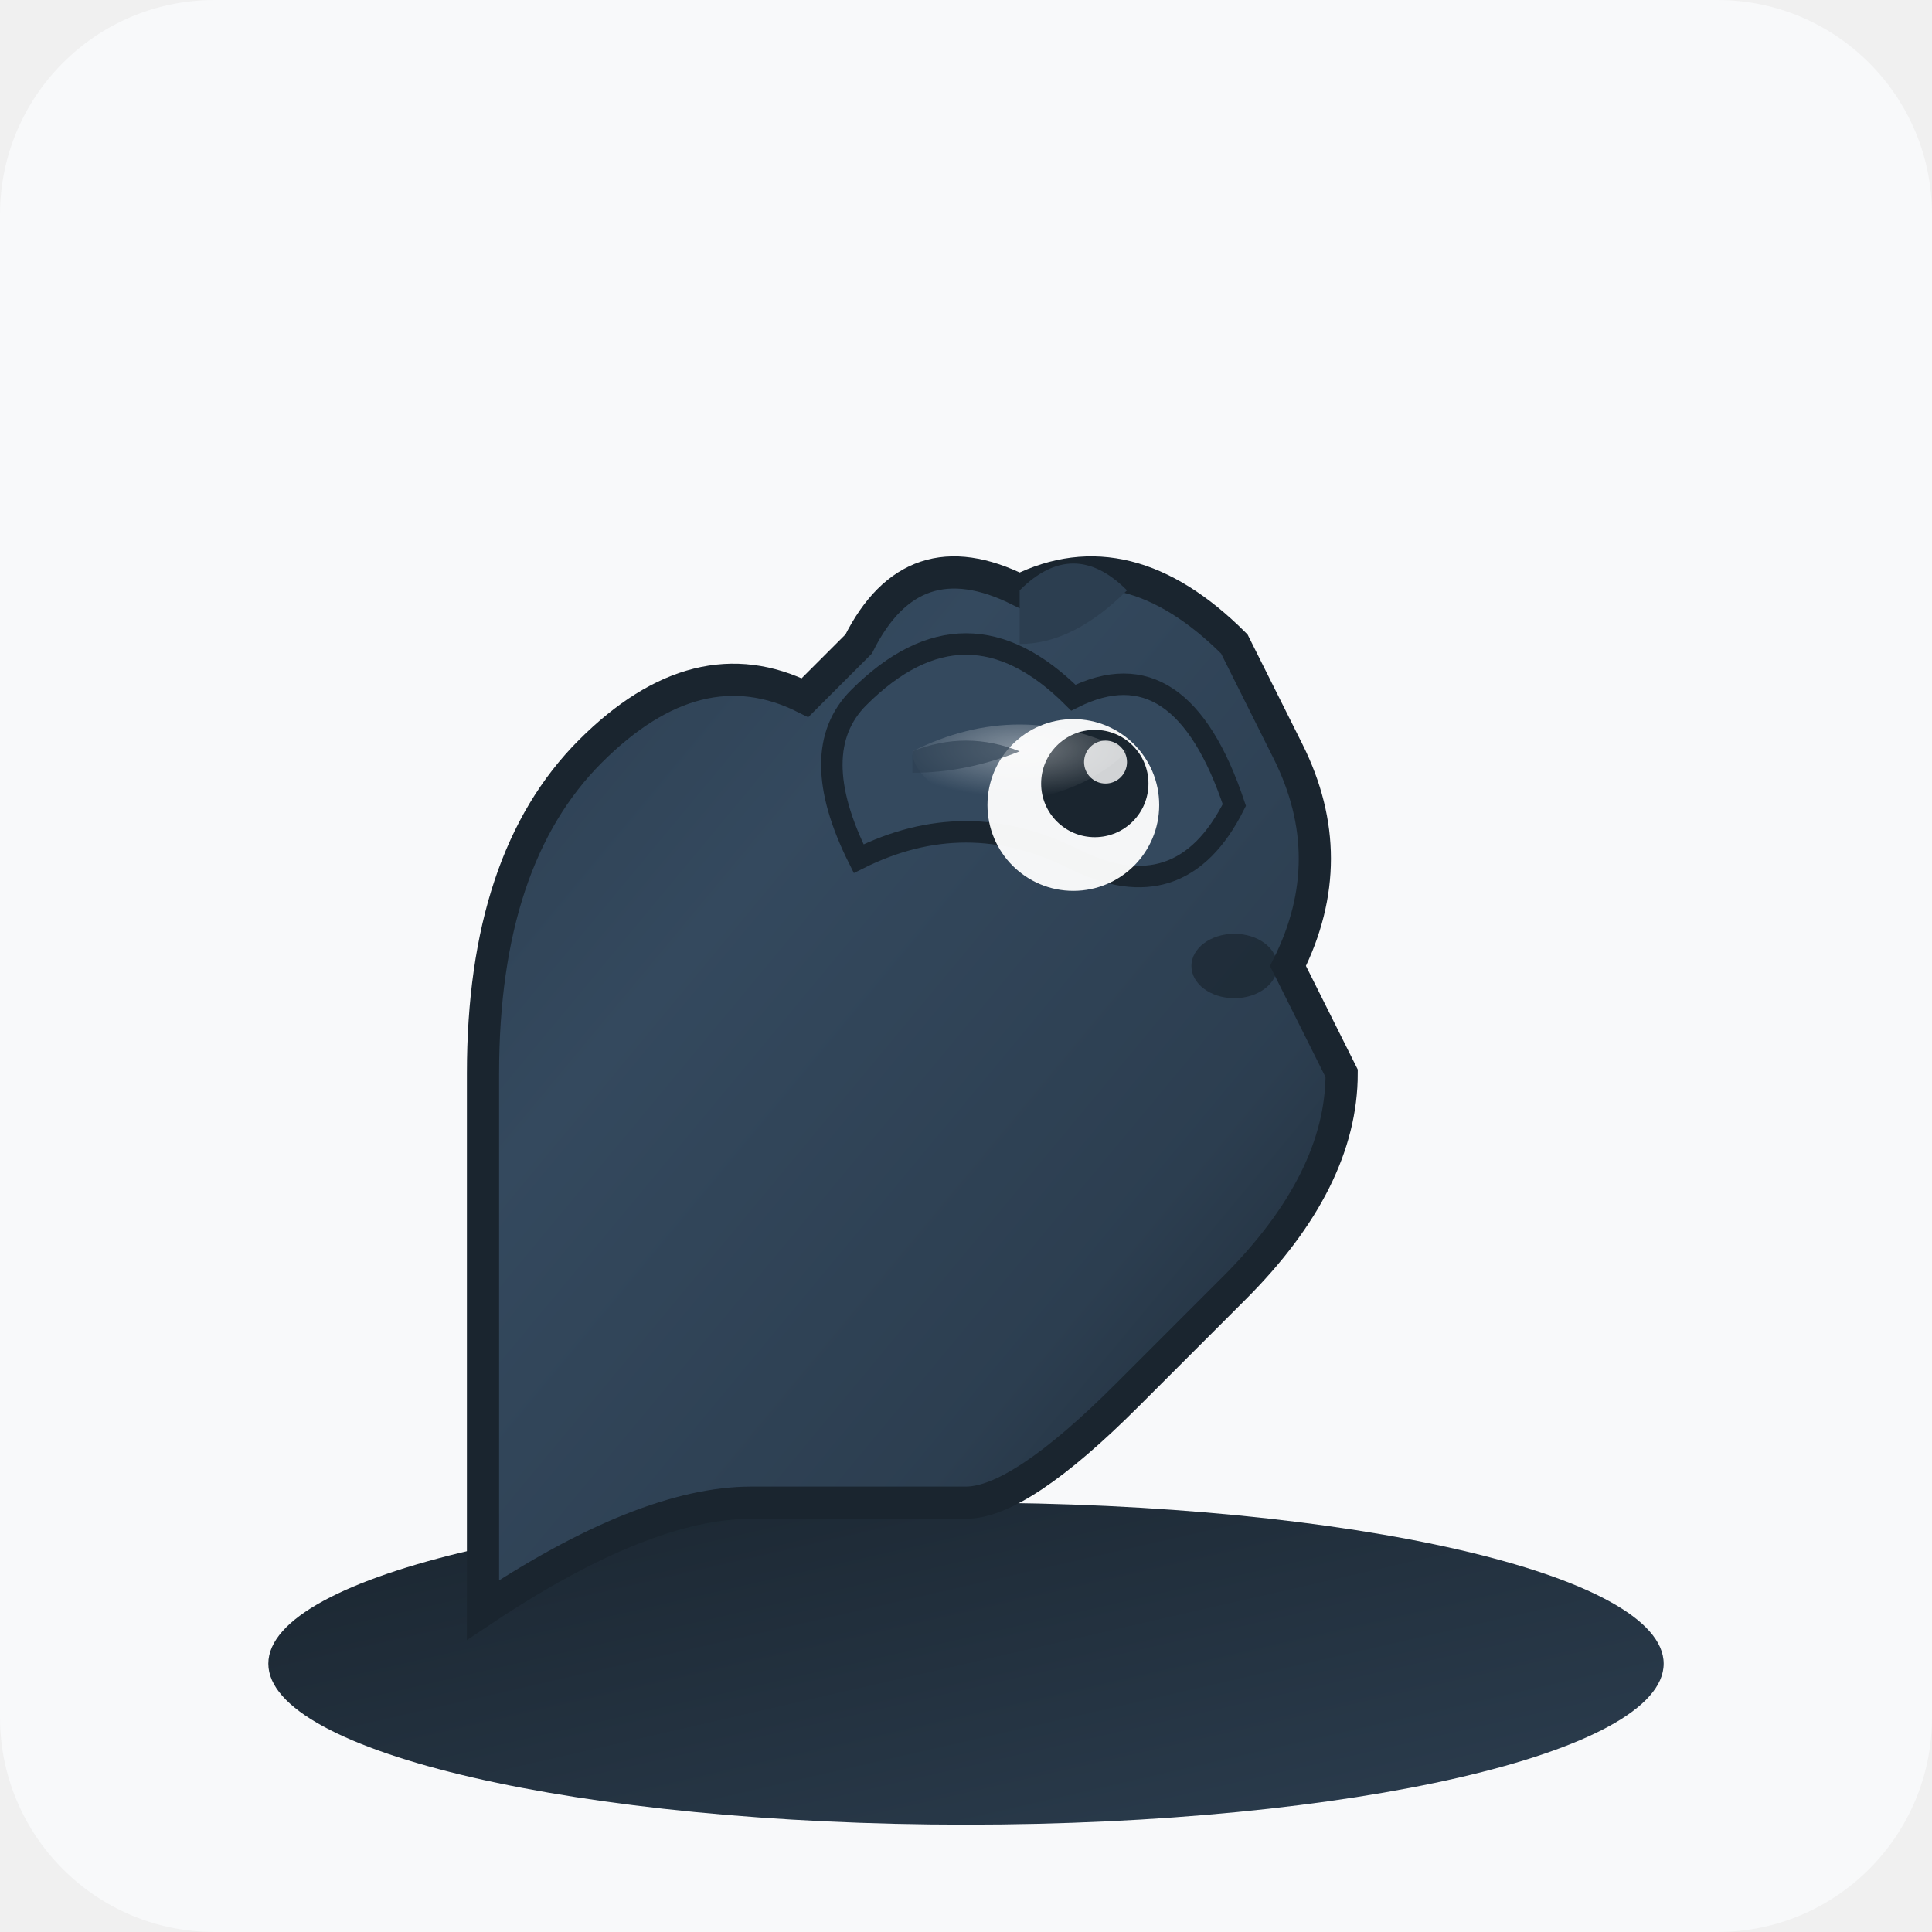
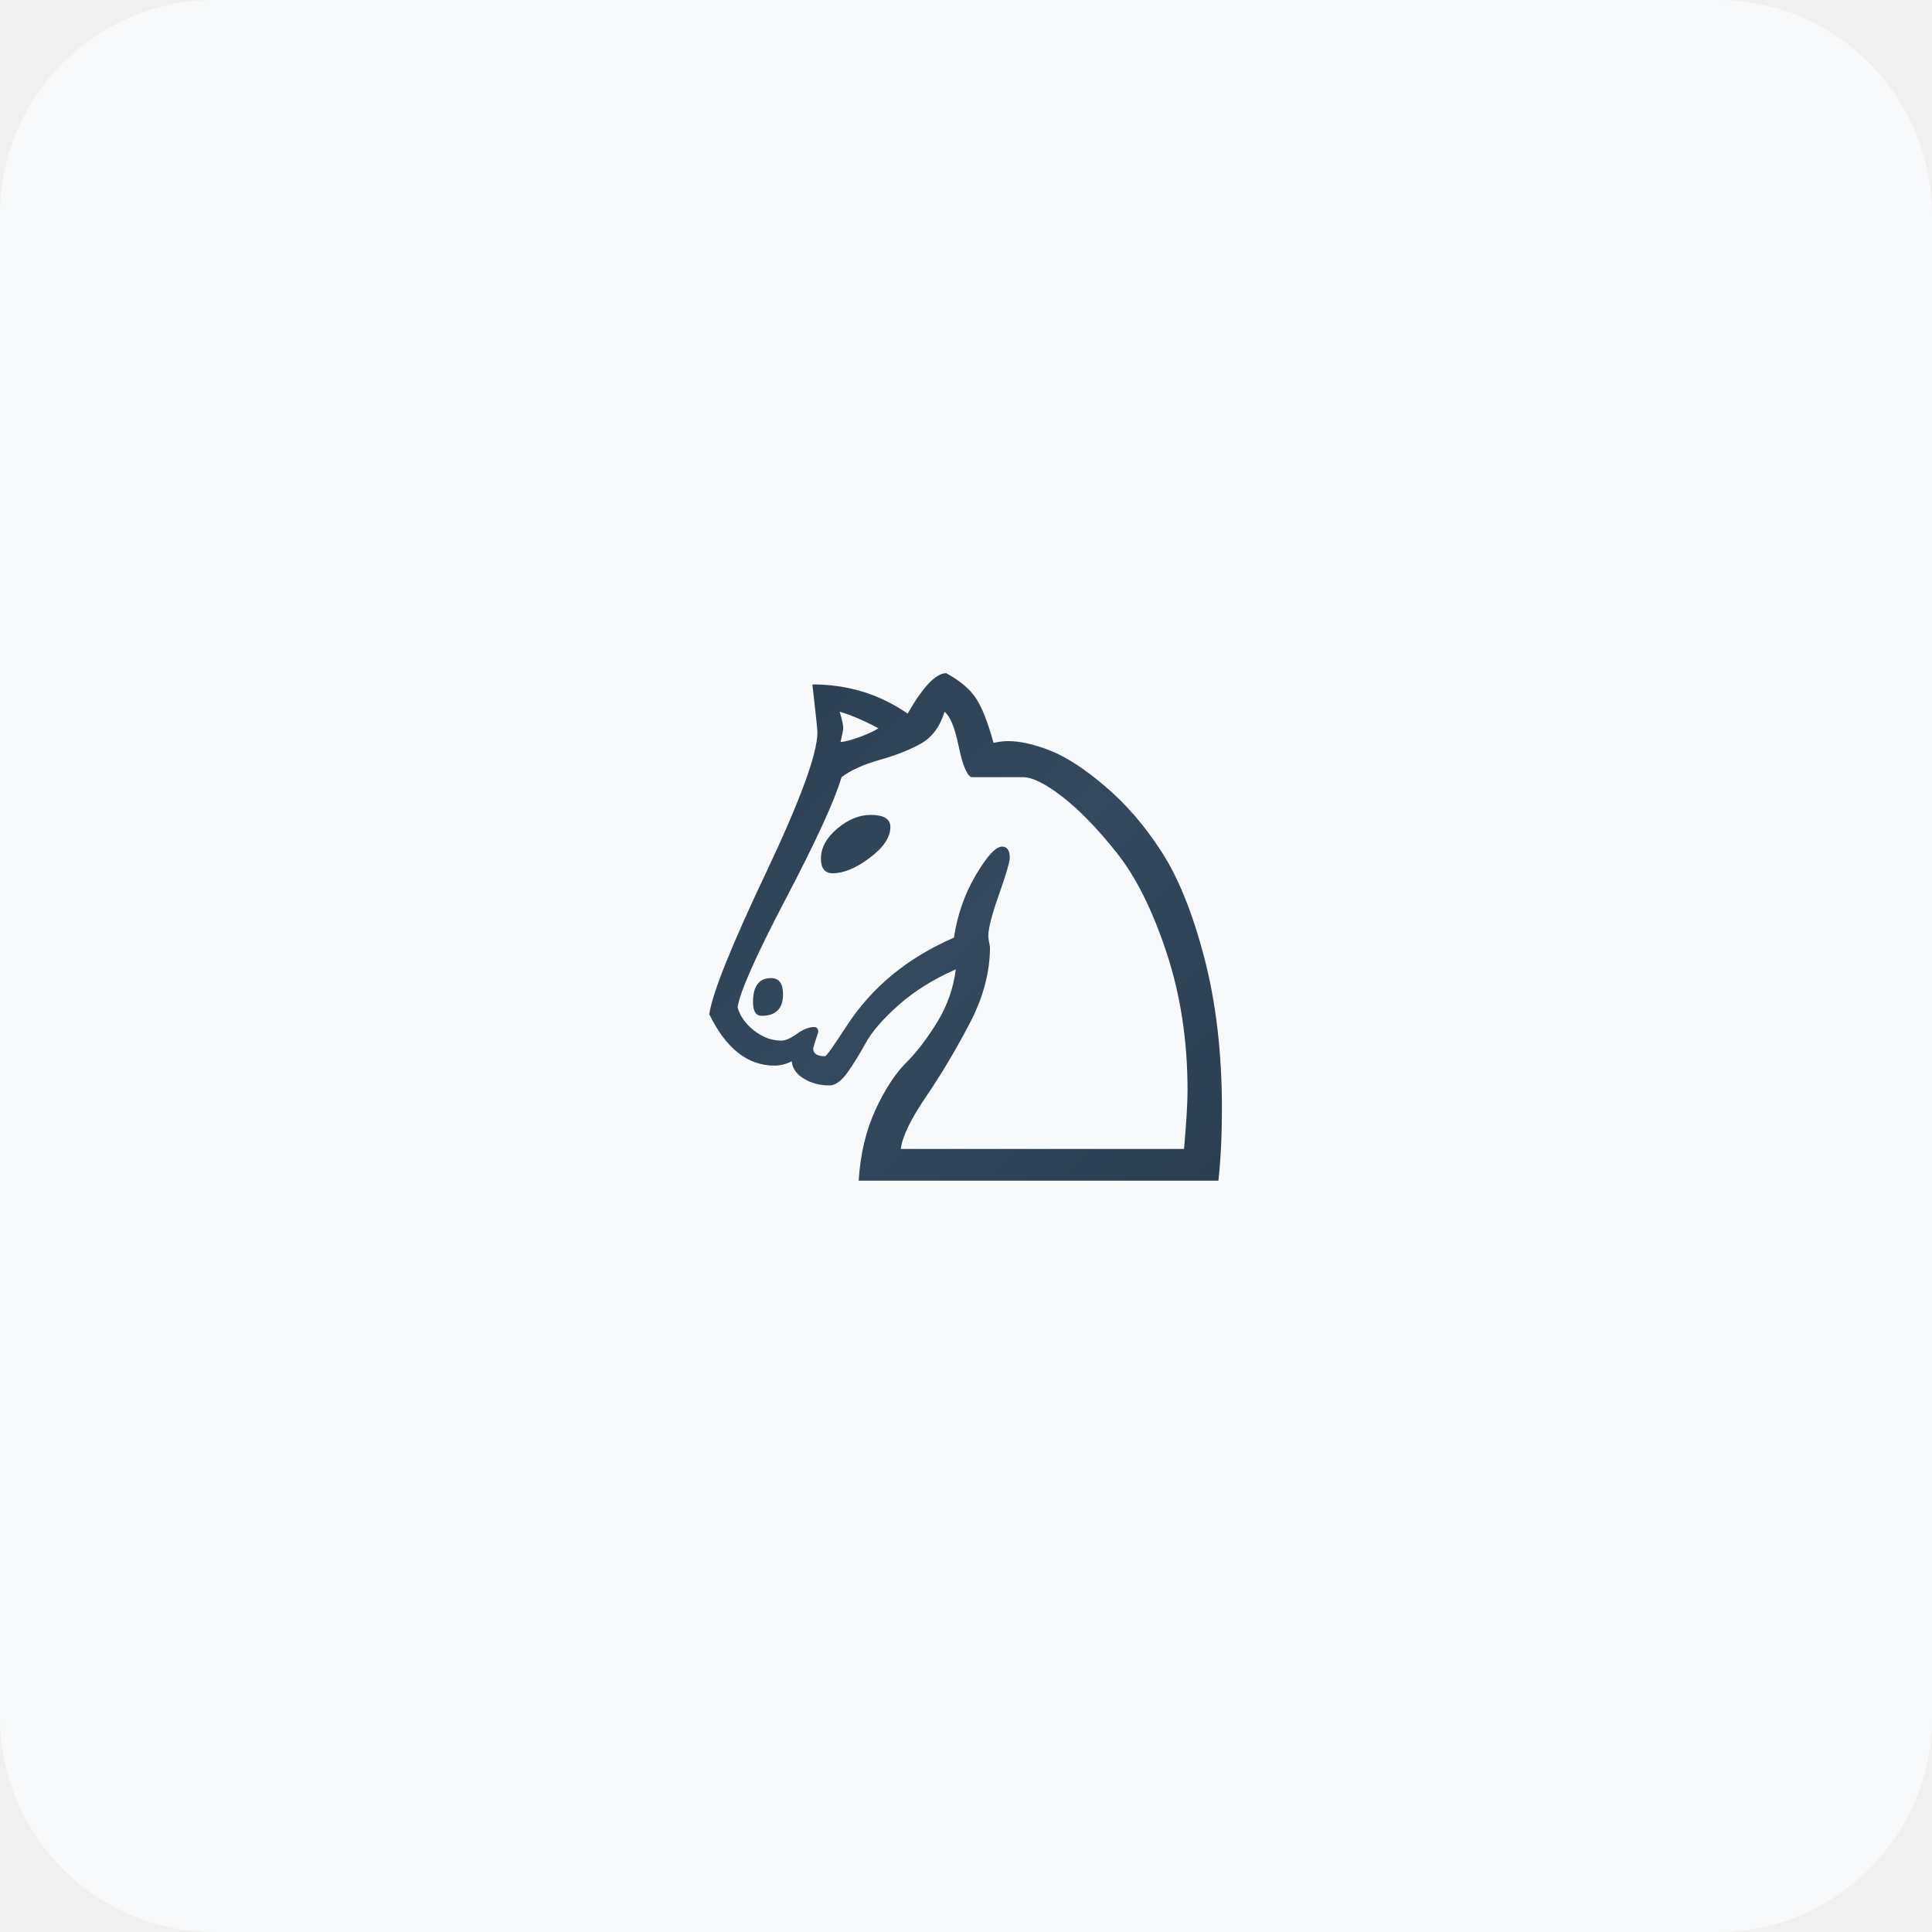
<svg xmlns="http://www.w3.org/2000/svg" viewBox="0 0 180 180" width="180" height="180">
  <defs>
    <linearGradient id="knightGradientLarge" x1="0%" y1="0%" x2="100%" y2="100%">
      <stop offset="0%" style="stop-color:#2c3e50;stop-opacity:1" />
-       <stop offset="30%" style="stop-color:#34495e;stop-opacity:1" />
-       <stop offset="70%" style="stop-color:#2c3e50;stop-opacity:1" />
-       <stop offset="100%" style="stop-color:#1a252f;stop-opacity:1" />
-     </linearGradient>
-     <linearGradient id="baseLarge" x1="0%" y1="0%" x2="100%" y2="100%">
-       <stop offset="0%" style="stop-color:#1a252f;stop-opacity:1" />
+       <stop offset="50%" style="stop-color:#34495e;stop-opacity:1" />
      <stop offset="100%" style="stop-color:#2c3e50;stop-opacity:1" />
    </linearGradient>
-     <radialGradient id="highlight" cx="50%" cy="30%" r="60%">
-       <stop offset="0%" style="stop-color:#ffffff;stop-opacity:0.4" />
-       <stop offset="100%" style="stop-color:#ffffff;stop-opacity:0" />
-     </radialGradient>
  </defs>
  <rect width="180" height="180" fill="#f8f9fa" rx="20" />
-   <ellipse cx="90" cy="155" rx="65" ry="15" fill="url(#baseLarge)" />
-   <path d="M45 150 L45 100 Q45 80 55 70 Q65 60 75 65 L80 60 Q85 50 95 55 Q105 50 115 60 L120 70 Q125 80 120 90 L125 100 Q125 110 115 120 L105 130 Q95 140 90 140 L70 140 Q60 140 45 150 Z" fill="url(#knightGradientLarge)" stroke="#1a252f" stroke-width="3" />
-   <path d="M80 65 Q90 55 100 65 Q110 60 115 75 Q110 85 100 80 Q90 75 80 80 Q75 70 80 65 Z" fill="#34495e" stroke="#1a252f" stroke-width="2" />
-   <path d="M95 55 Q100 50 105 55 Q100 60 95 60 Z" fill="#2c3e50" />
-   <circle cx="100" cy="75" r="8" fill="#ffffff" opacity="0.95" />
-   <circle cx="102" cy="73" r="5" fill="#1a252f" />
-   <circle cx="103" cy="71" r="2" fill="#ffffff" opacity="0.8" />
-   <ellipse cx="115" cy="90" rx="4" ry="3" fill="#1a252f" opacity="0.7" />
-   <path d="M85 70 Q95 65 105 70 Q100 75 90 75 Q85 72.5 85 70 Z" fill="url(#highlight)" />
-   <path d="M85 70 Q90 68 95 70 Q90 72 85 72 Z" fill="#2c3e50" opacity="0.6" />
+   <text x="90" y="110" font-family="serif" font-size="80" text-anchor="middle" fill="url(#knightGradientLarge)" font-weight="bold">♘</text>
</svg>
